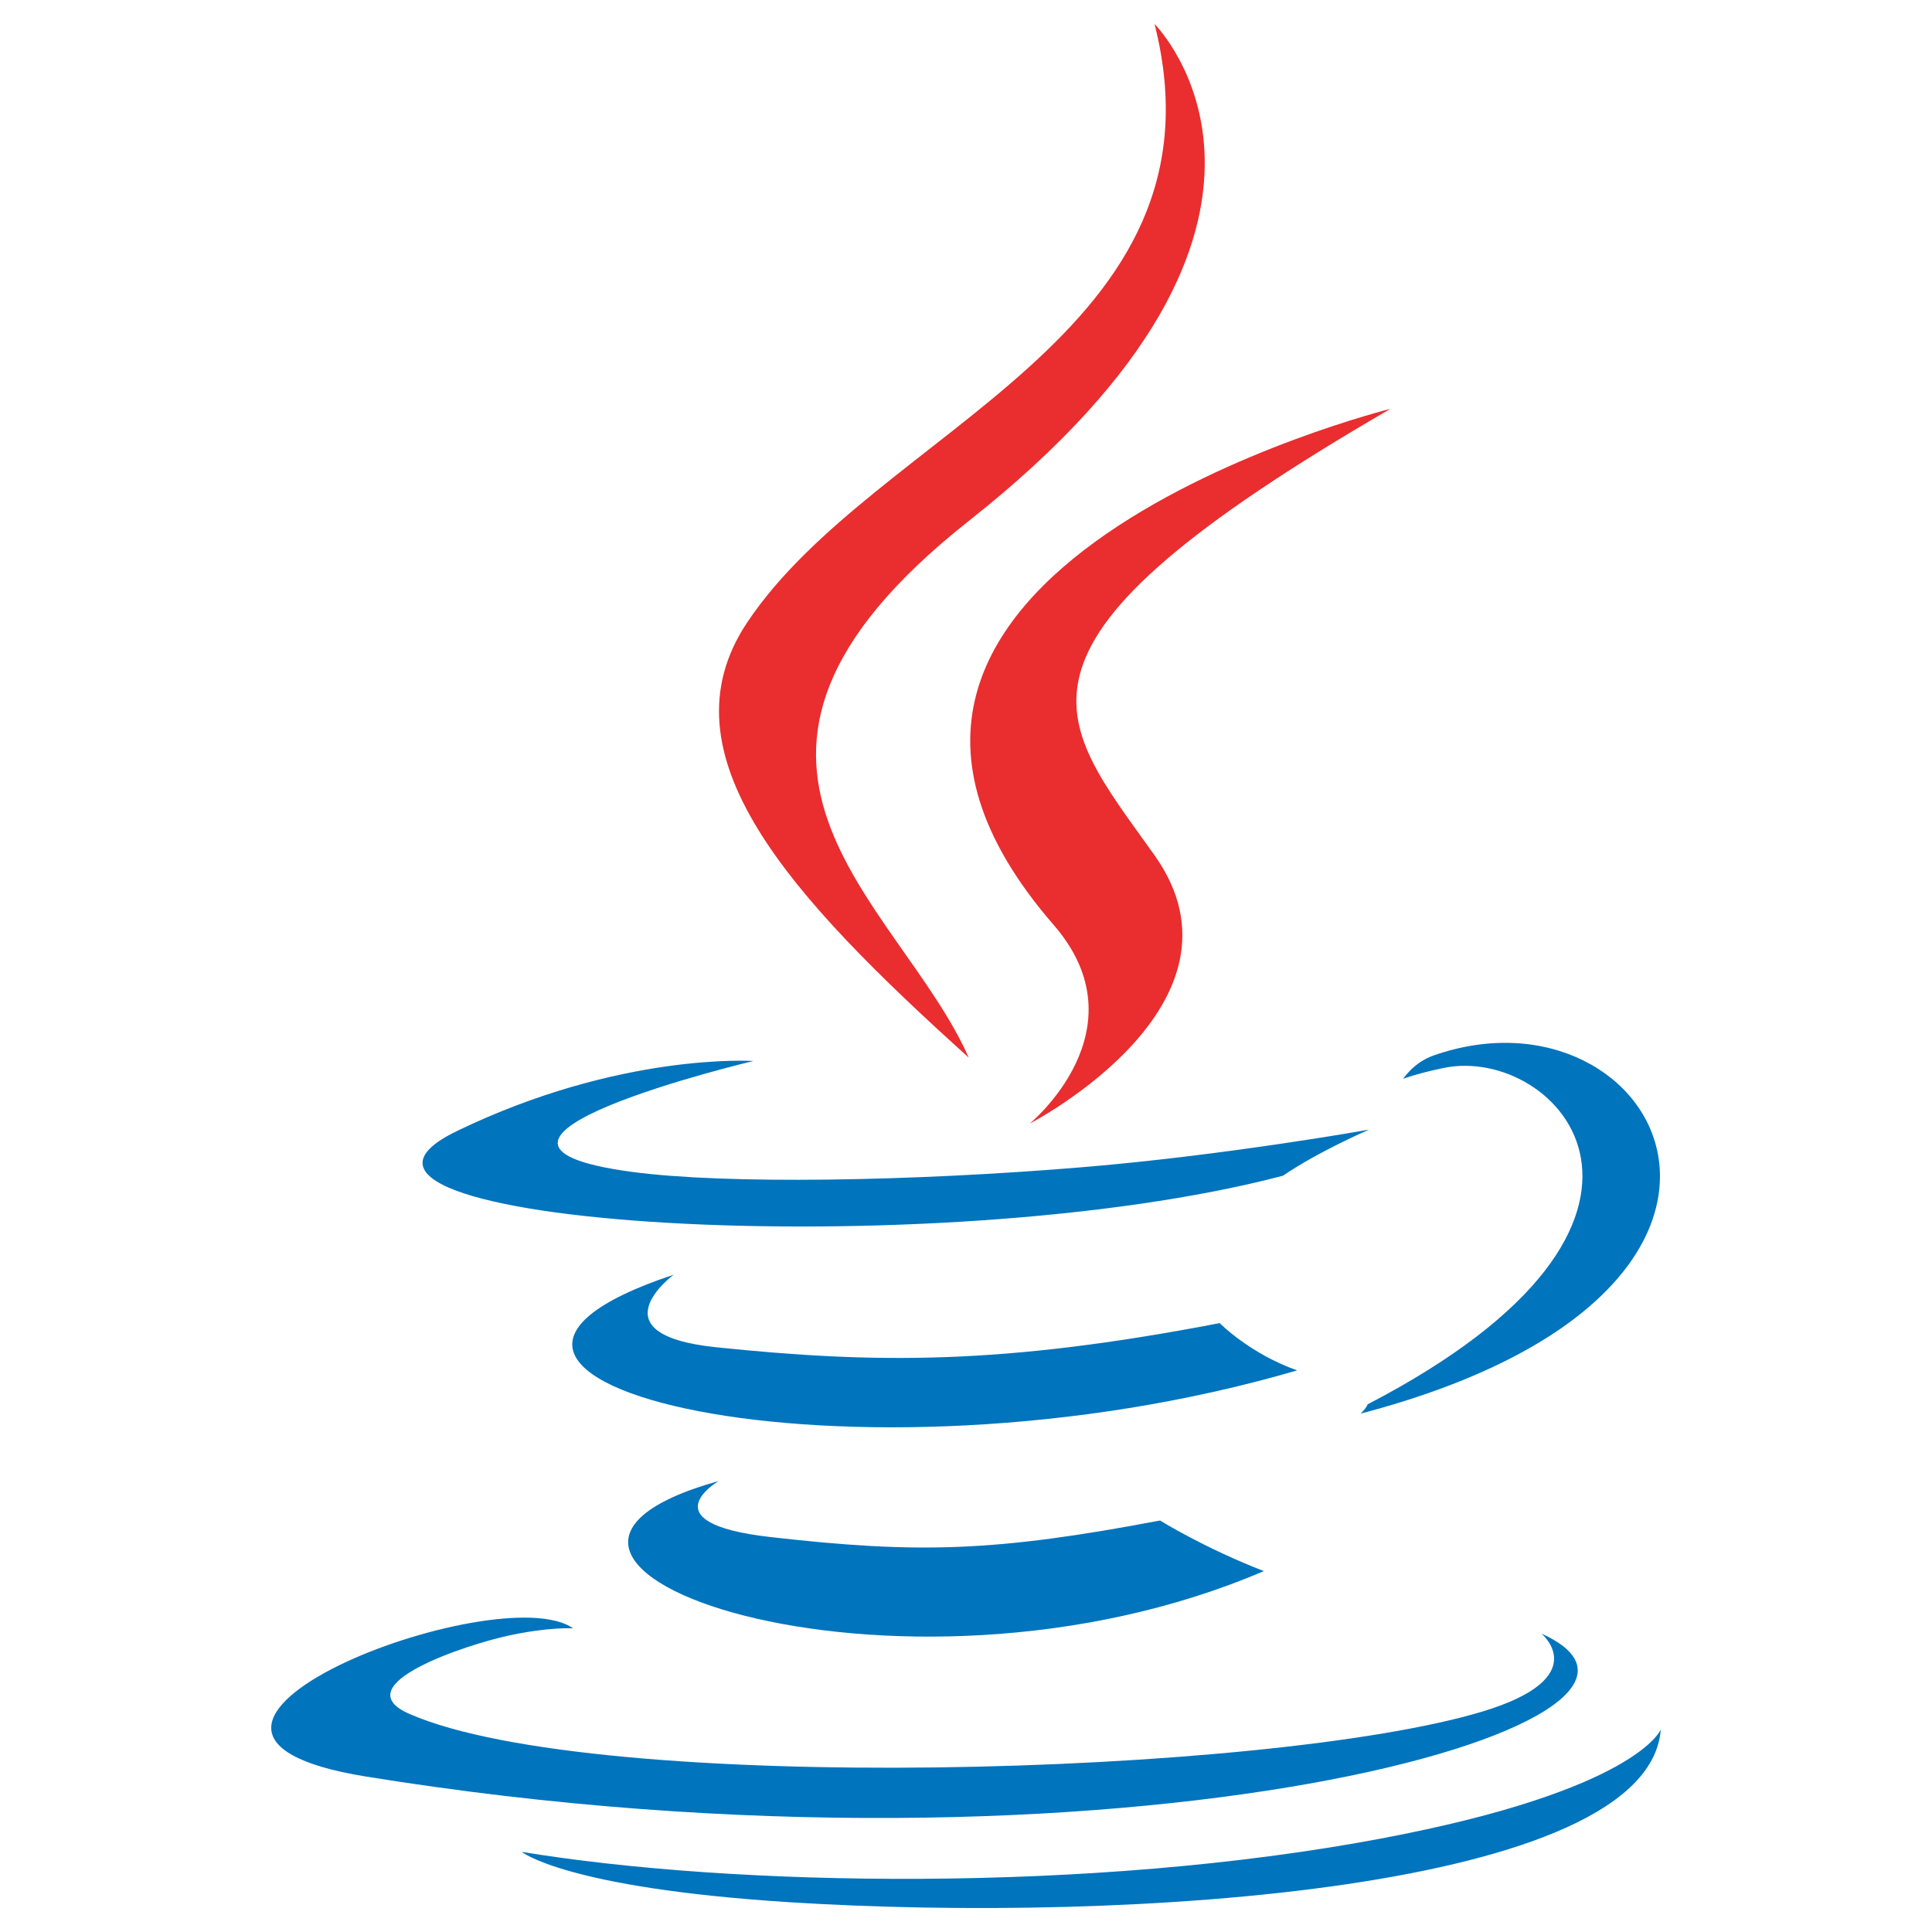
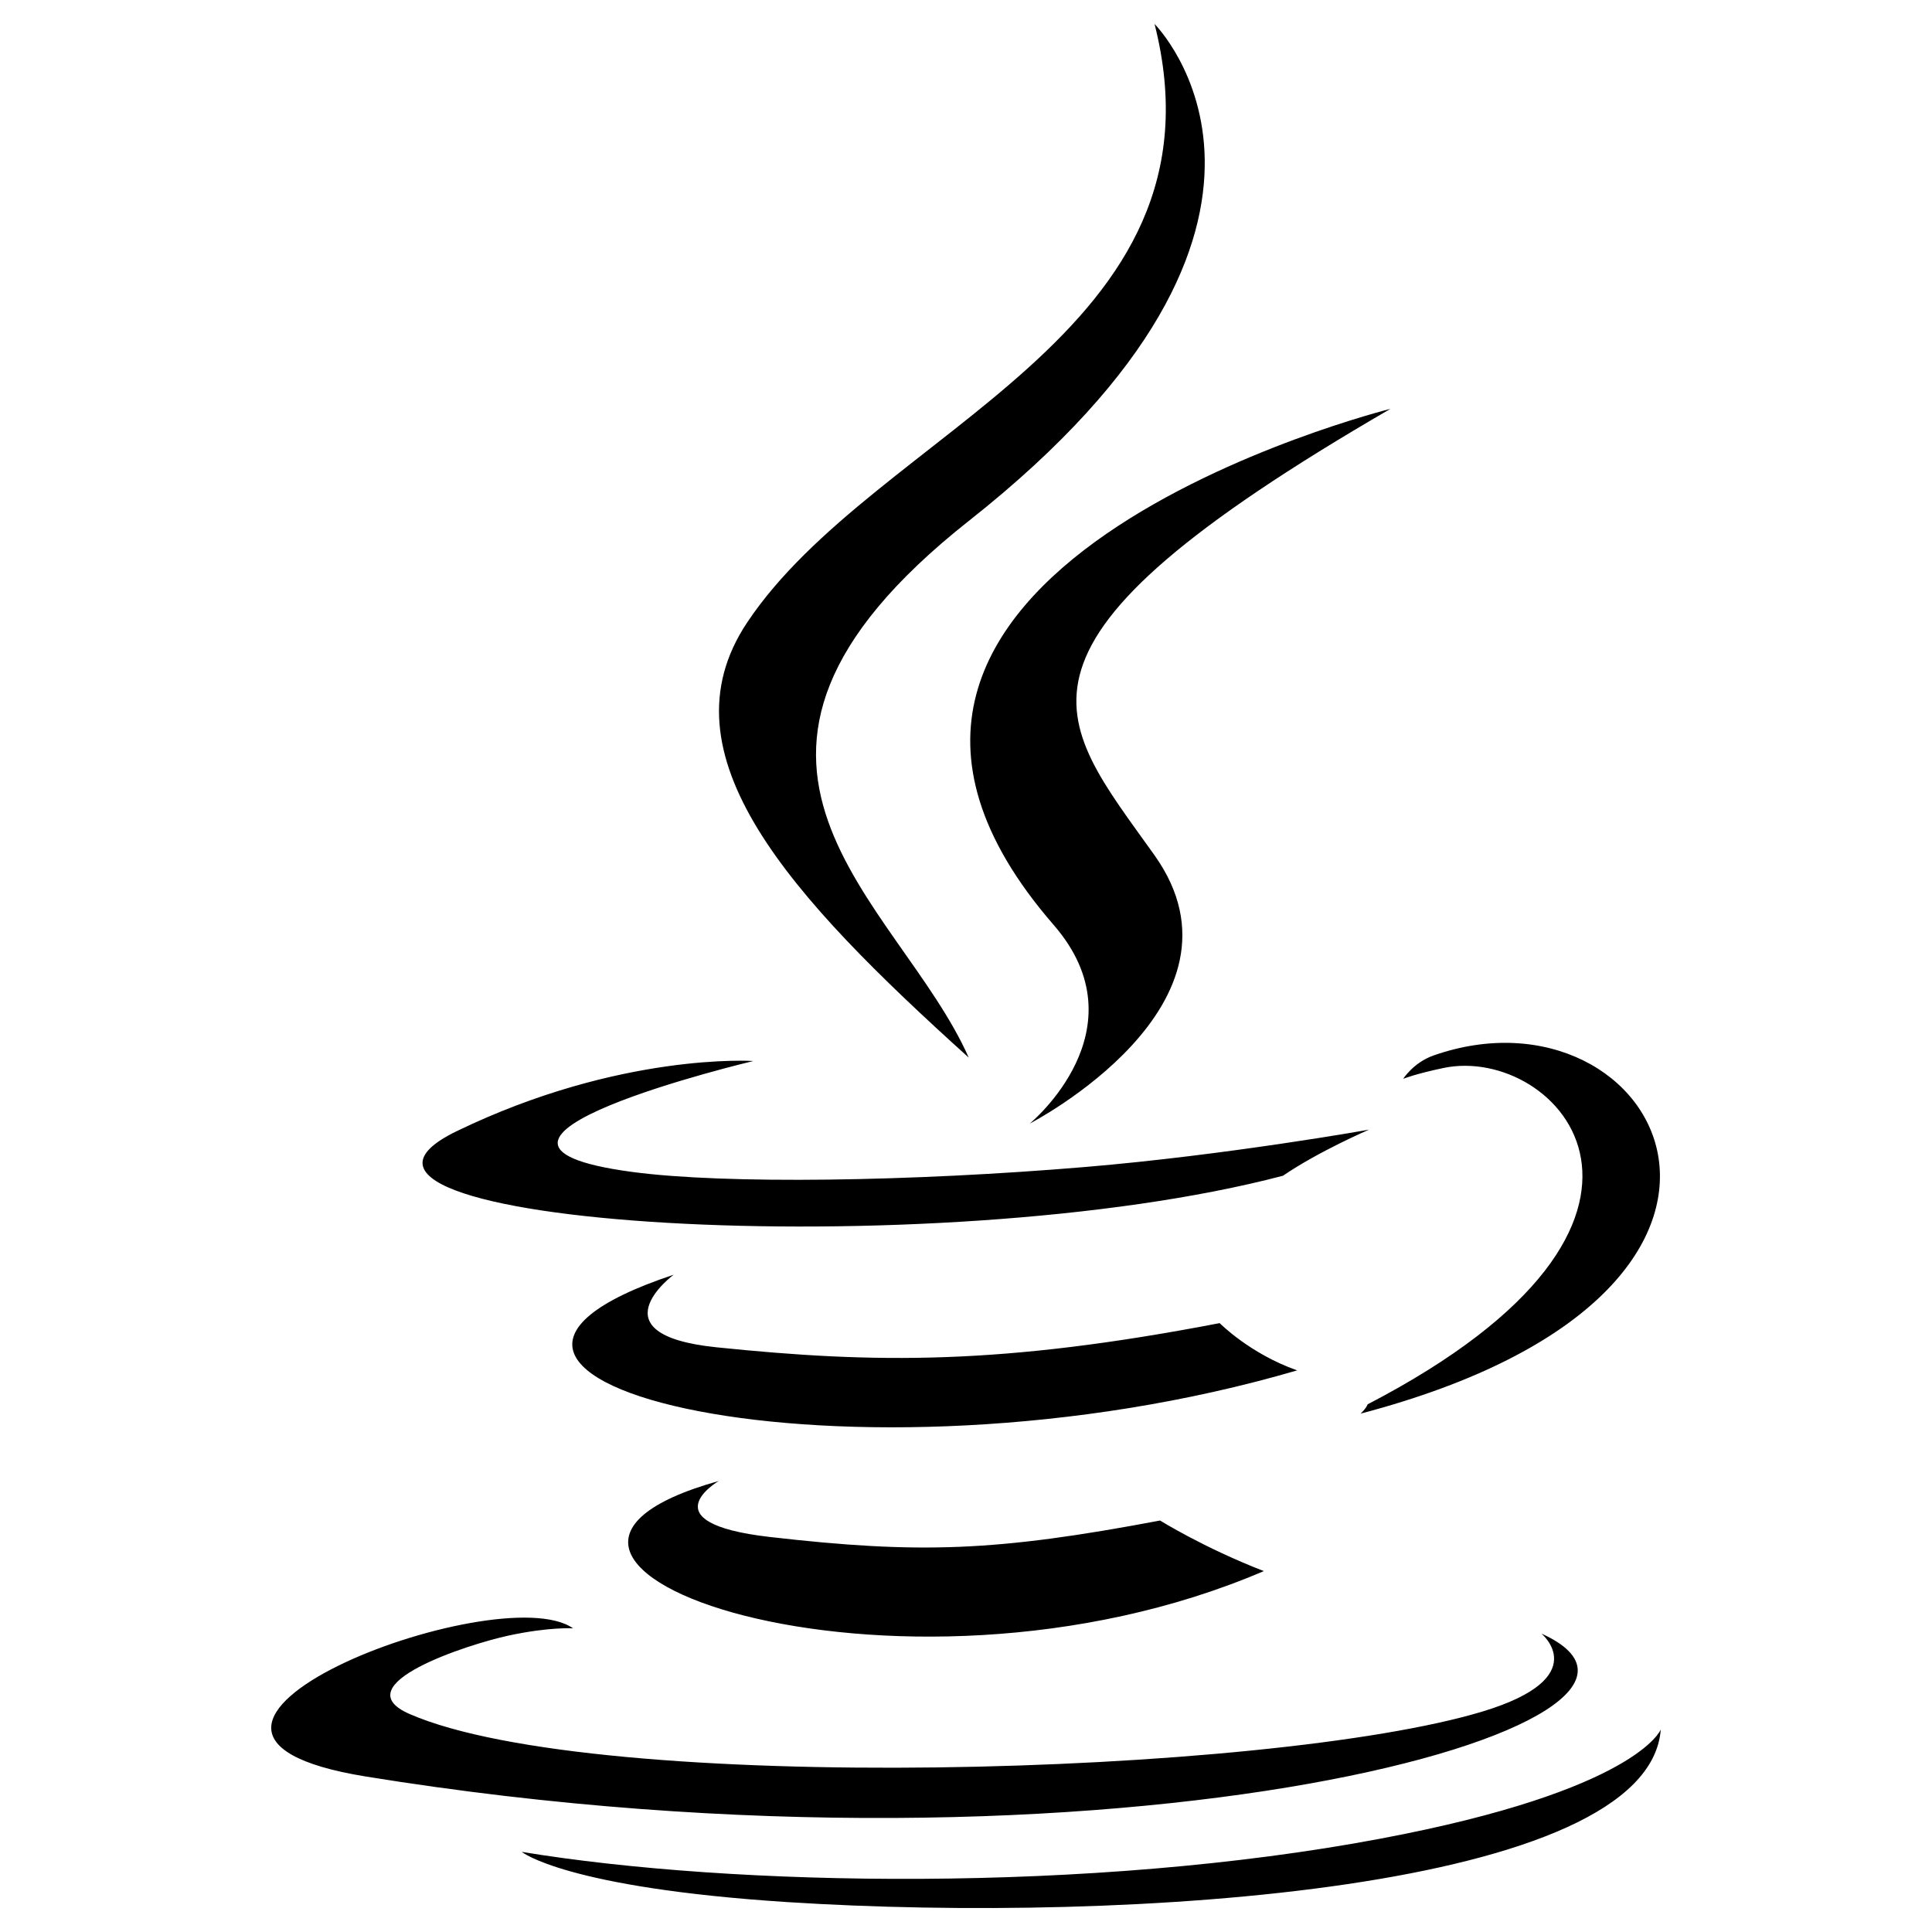
<svg xmlns="http://www.w3.org/2000/svg" viewBox="0 0 128 128">
-   <path fill="#0074BD" d="M47.617 98.12s-4.767 2.774 3.397 3.71c9.892 1.13 14.947.968 25.845-1.092 0 0 2.871 1.795 6.873 3.351-24.439 10.47-55.308-.607-36.115-5.969zm-2.988-13.665s-5.348 3.959 2.823 4.805c10.567 1.091 18.91 1.18 33.354-1.6 0 0 1.993 2.025 5.132 3.131-29.542 8.64-62.446.68-41.309-6.336z" />
-   <path fill="#EA2D2E" d="M69.802 61.271c6.025 6.935-1.58 13.17-1.58 13.17s15.289-7.891 8.269-17.777c-6.559-9.215-11.587-13.792 15.635-29.58 0 .001-42.731 10.67-22.324 34.187z" />
-   <path fill="#0074BD" d="M102.123 108.229s3.529 2.91-3.888 5.159c-14.102 4.272-58.706 5.56-71.094.171-4.451-1.938 3.899-4.625 6.526-5.192 2.739-.593 4.303-.485 4.303-.485-4.953-3.487-32.013 6.85-13.743 9.815 49.821 8.076 90.817-3.637 77.896-9.468zM49.912 70.294s-22.686 5.389-8.033 7.348c6.188.828 18.518.638 30.011-.326 9.39-.789 18.813-2.474 18.813-2.474s-3.308 1.419-5.704 3.053c-23.042 6.061-67.544 3.238-54.731-2.958 10.832-5.239 19.644-4.643 19.644-4.643zm40.697 22.747c23.421-12.167 12.591-23.86 5.032-22.285-1.848.385-2.677.72-2.677.72s.688-1.079 2-1.543c14.953-5.255 26.451 15.503-4.823 23.725 0-.002.359-.327.468-.617z" />
-   <path fill="#EA2D2E" d="M76.491 1.587S89.459 14.563 64.188 34.51c-20.266 16.006-4.621 25.13-.007 35.559-11.831-10.673-20.509-20.07-14.688-28.815C58.041 28.42 81.722 22.195 76.491 1.587z" />
-   <path fill="#0074BD" d="M52.214 126.021c22.476 1.437 57-.8 57.817-11.436 0 0-1.571 4.032-18.577 7.231-19.186 3.612-42.854 3.191-56.887.874 0 .001 2.875 2.381 17.647 3.331z" />
+   <path fill="#000000" d="M47.617 98.12c-19.192 5.362 11.677 16.439 36.115 5.969-4.003-1.556-6.874-3.351-6.874-3.351-10.897 2.06-15.952 2.222-25.844 1.092-8.164-.935-3.397-3.71-3.397-3.71zm33.189-10.46c-14.444 2.779-22.787 2.69-33.354 1.6-8.171-.845-2.822-4.805-2.822-4.805-21.137 7.016 11.767 14.977 41.309 6.336-3.14-1.106-5.133-3.131-5.133-3.131zm11.319-60.575c.001 0-42.731 10.669-22.323 34.187 6.024 6.935-1.58 13.17-1.58 13.17s15.289-7.891 8.269-17.777c-6.559-9.215-11.587-13.793 15.634-29.58zm9.998 81.144s3.529 2.91-3.888 5.159c-14.102 4.272-58.706 5.56-71.095.171-4.45-1.938 3.899-4.625 6.526-5.192 2.739-.593 4.303-.485 4.303-.485-4.952-3.487-32.013 6.85-13.742 9.815 49.821 8.076 90.817-3.637 77.896-9.468zM85 77.896c2.395-1.634 5.703-3.053 5.703-3.053s-9.424 1.685-18.813 2.474c-11.494.964-23.823 1.154-30.012.326-14.652-1.959 8.033-7.348 8.033-7.348s-8.812-.596-19.644 4.644C17.455 81.134 61.958 83.958 85 77.896zm5.609 15.145c-.108.29-.468.616-.468.616 31.273-8.221 19.775-28.979 4.822-23.725-1.312.464-2 1.543-2 1.543s.829-.334 2.678-.72c7.559-1.575 18.389 10.119-5.032 22.286zM64.181 70.069c-4.614-10.429-20.26-19.553.007-35.559C89.459 14.563 76.492 1.587 76.492 1.587c5.23 20.608-18.451 26.833-26.999 39.667-5.821 8.745 2.857 18.142 14.688 28.815zm27.274 51.748c-19.187 3.612-42.854 3.191-56.887.874 0 0 2.874 2.38 17.646 3.331 22.476 1.437 57-.8 57.816-11.436.001 0-1.57 4.032-18.575 7.231z" />
</svg>
